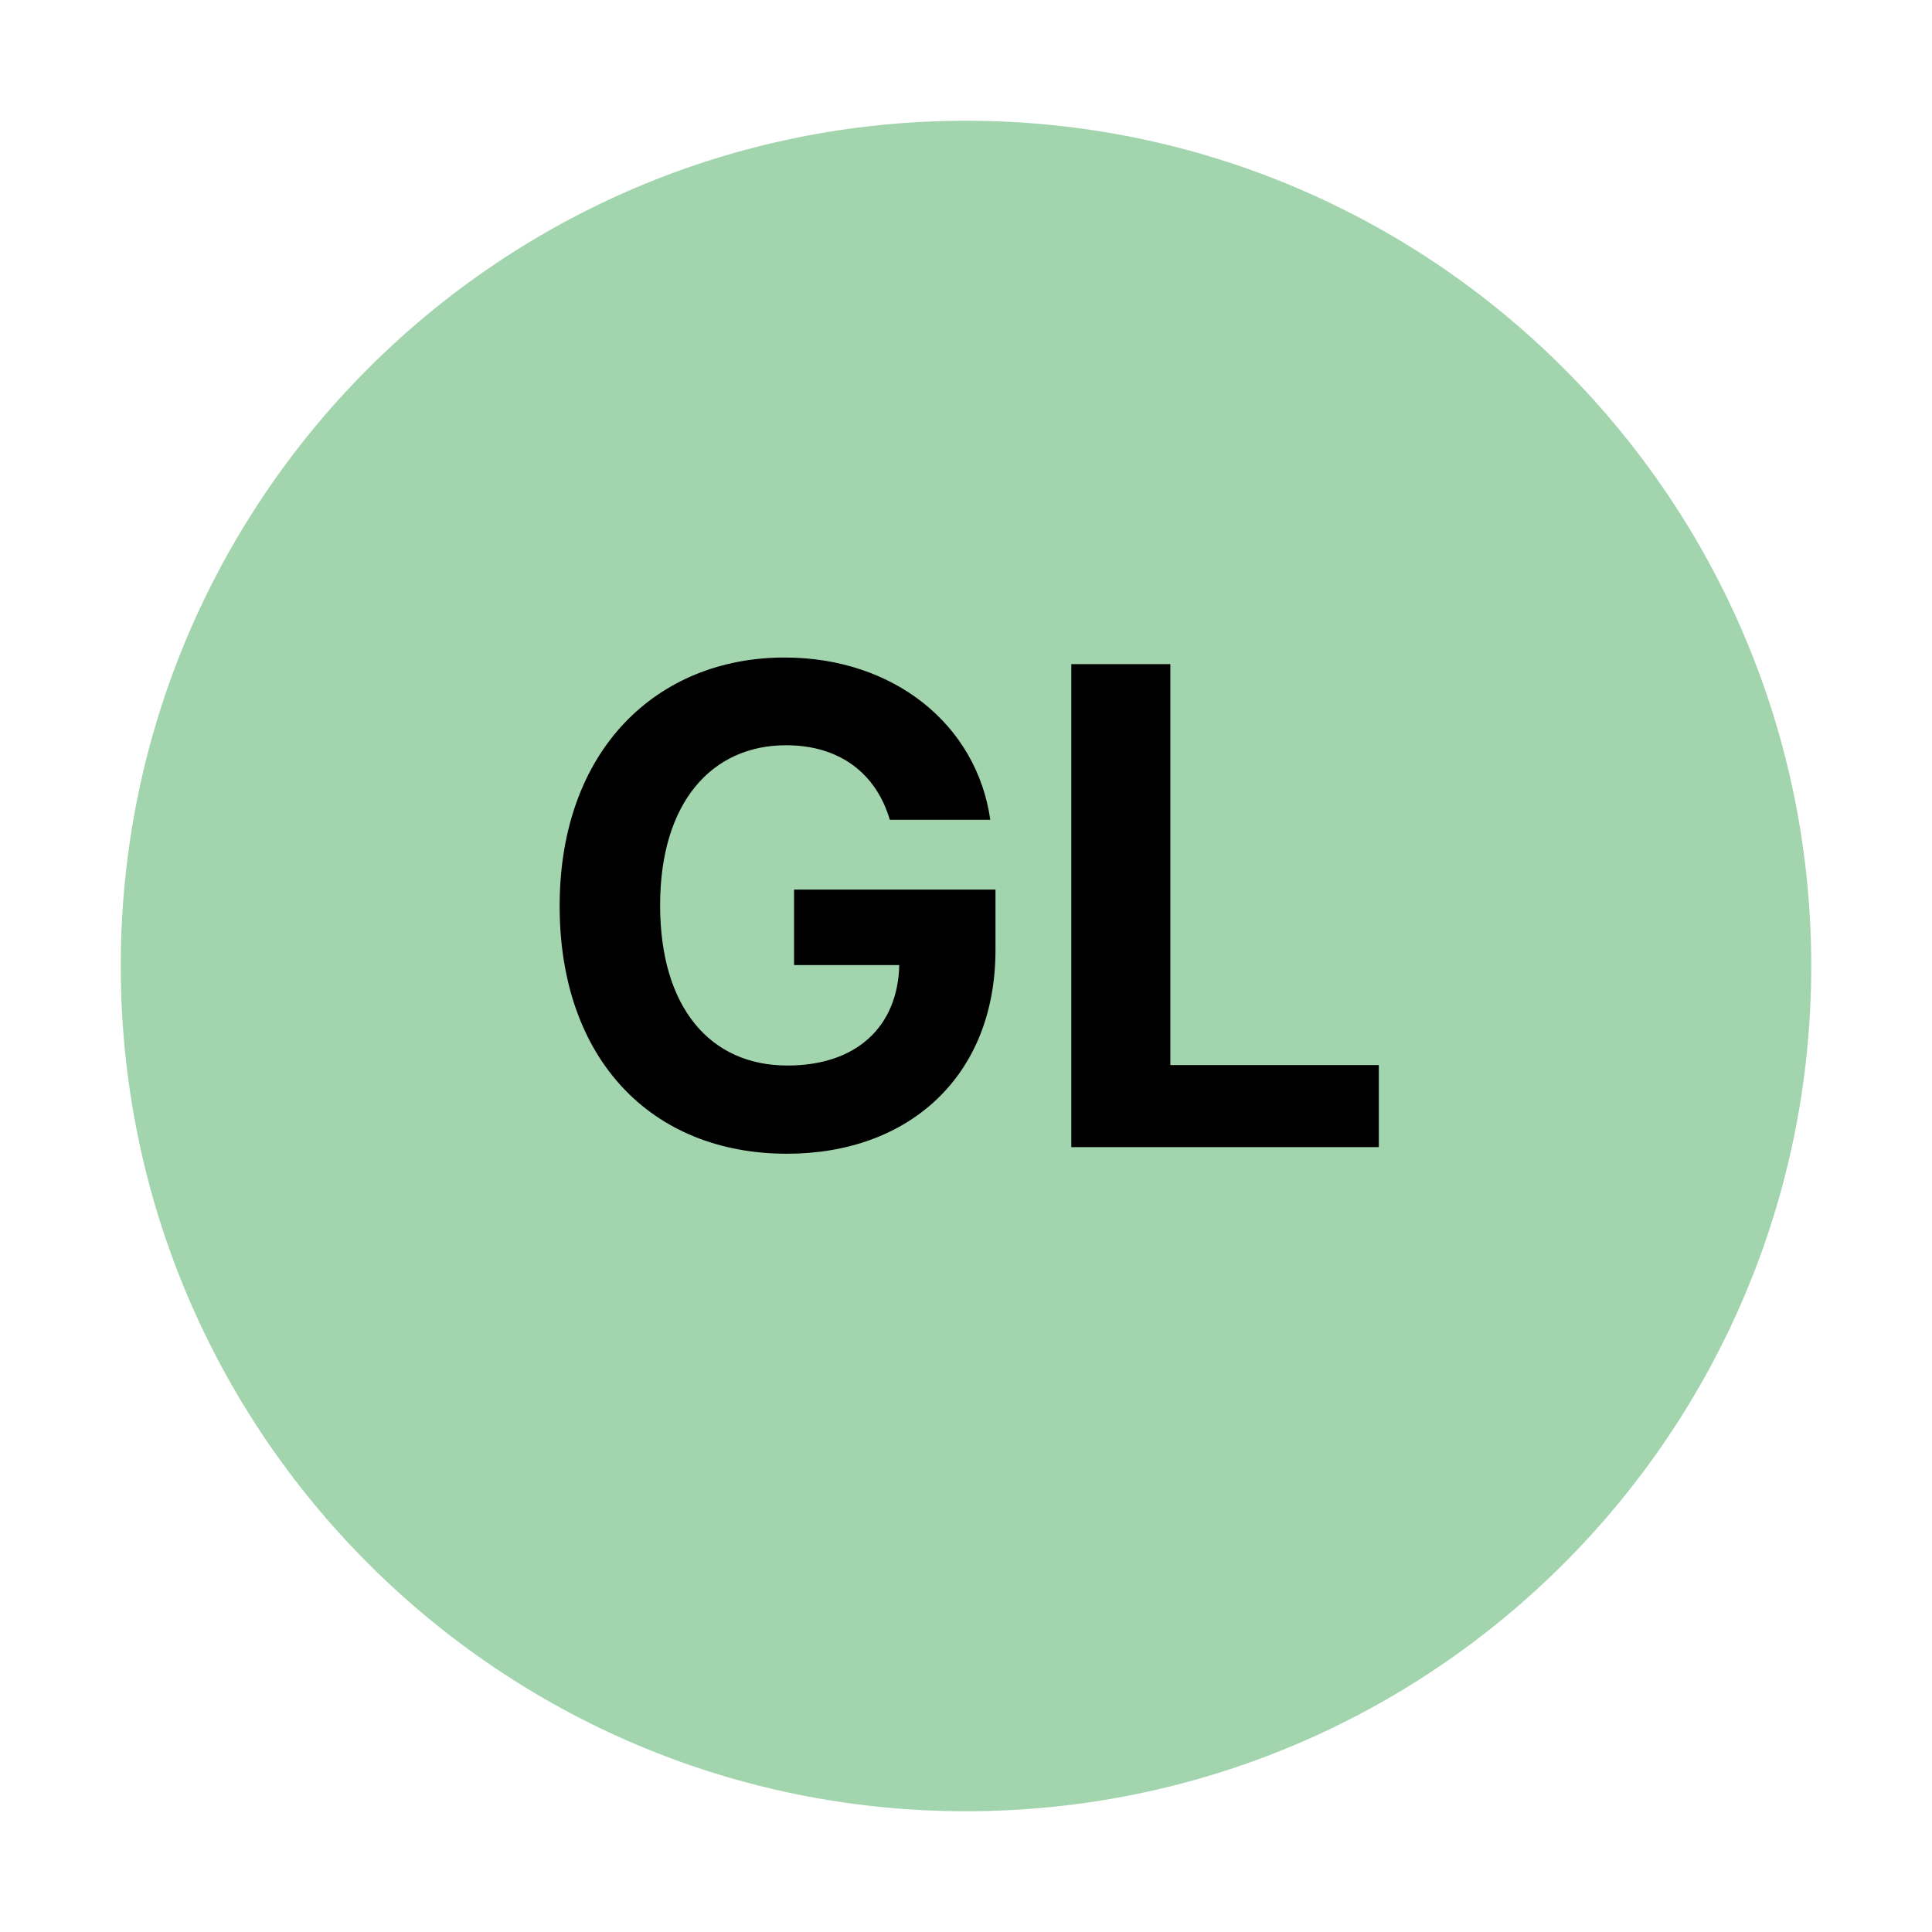
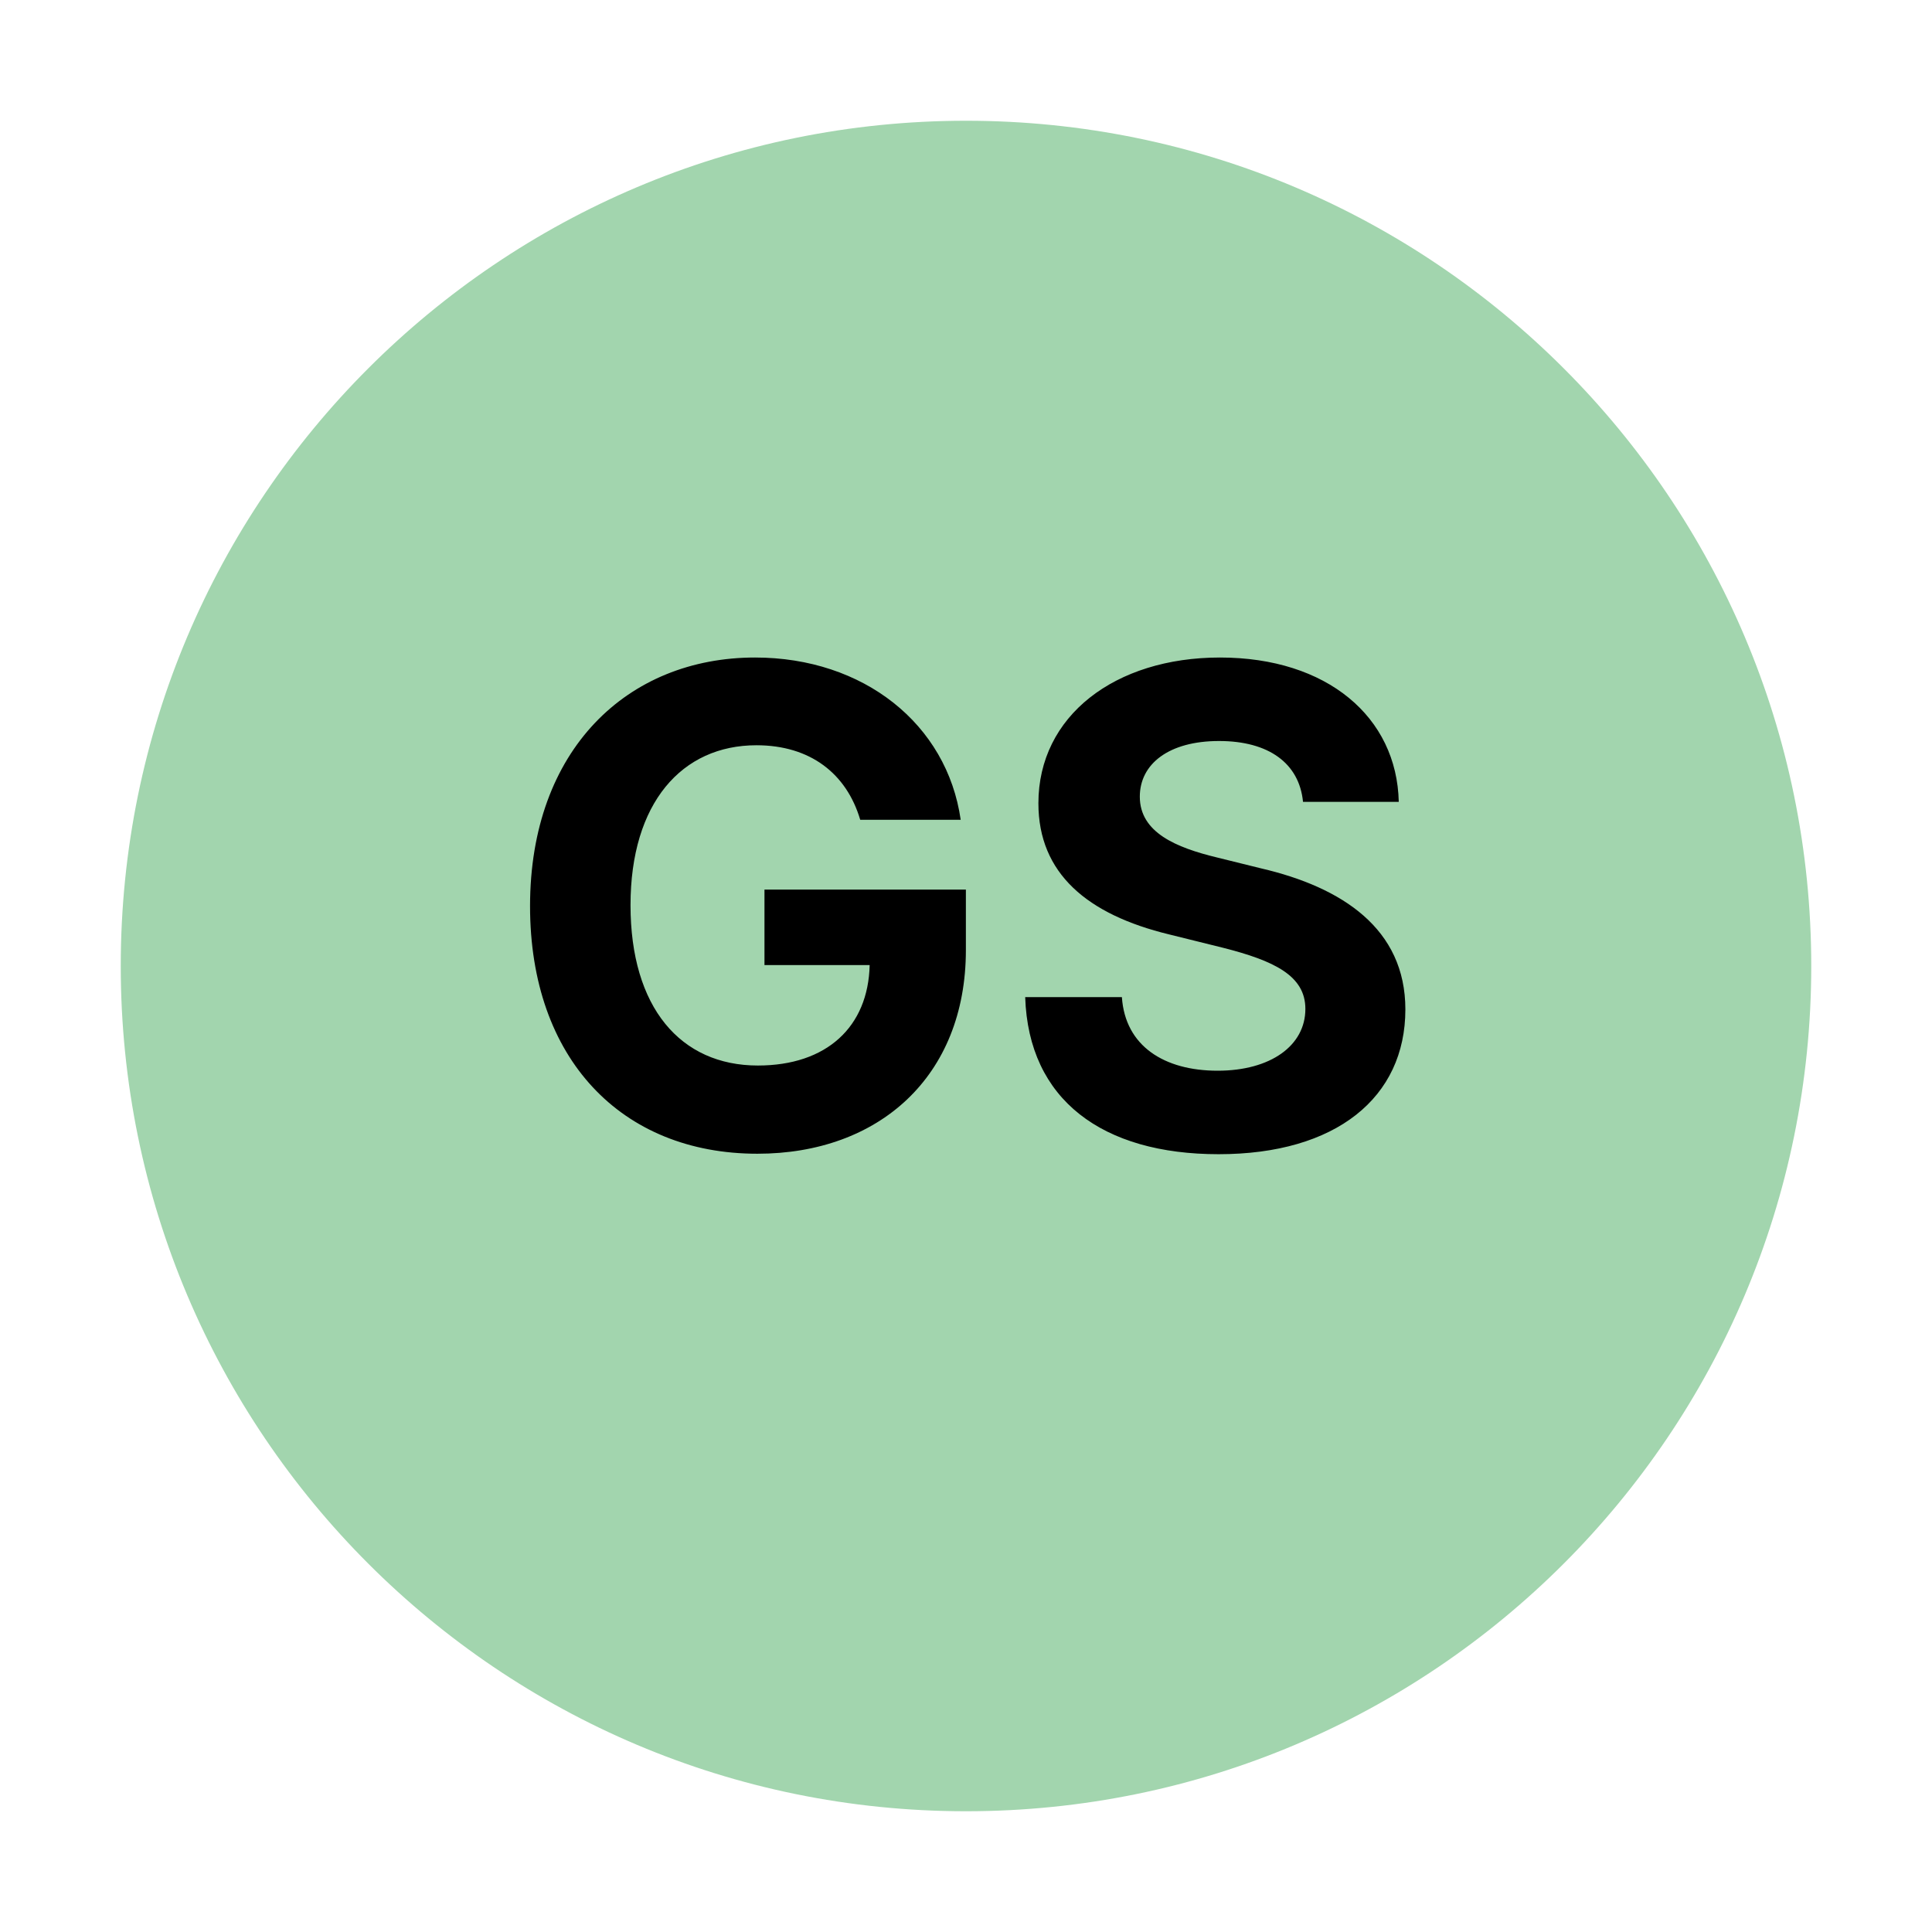
<svg xmlns="http://www.w3.org/2000/svg" viewBox="0 0 64 64">
  <circle cx="32" cy="32" r="28" fill="#A2D5AE" />
-   <text x="32" y="38" font-family="'Inter', 'Arial', sans-serif" font-size="22" font-weight="700" text-anchor="middle" fill="#000000">GL</text>
+   <text x="32" y="38" font-family="'Inter', 'Arial', sans-serif" font-size="22" font-weight="700" text-anchor="middle" fill="#000000">GS</text>
</svg>
